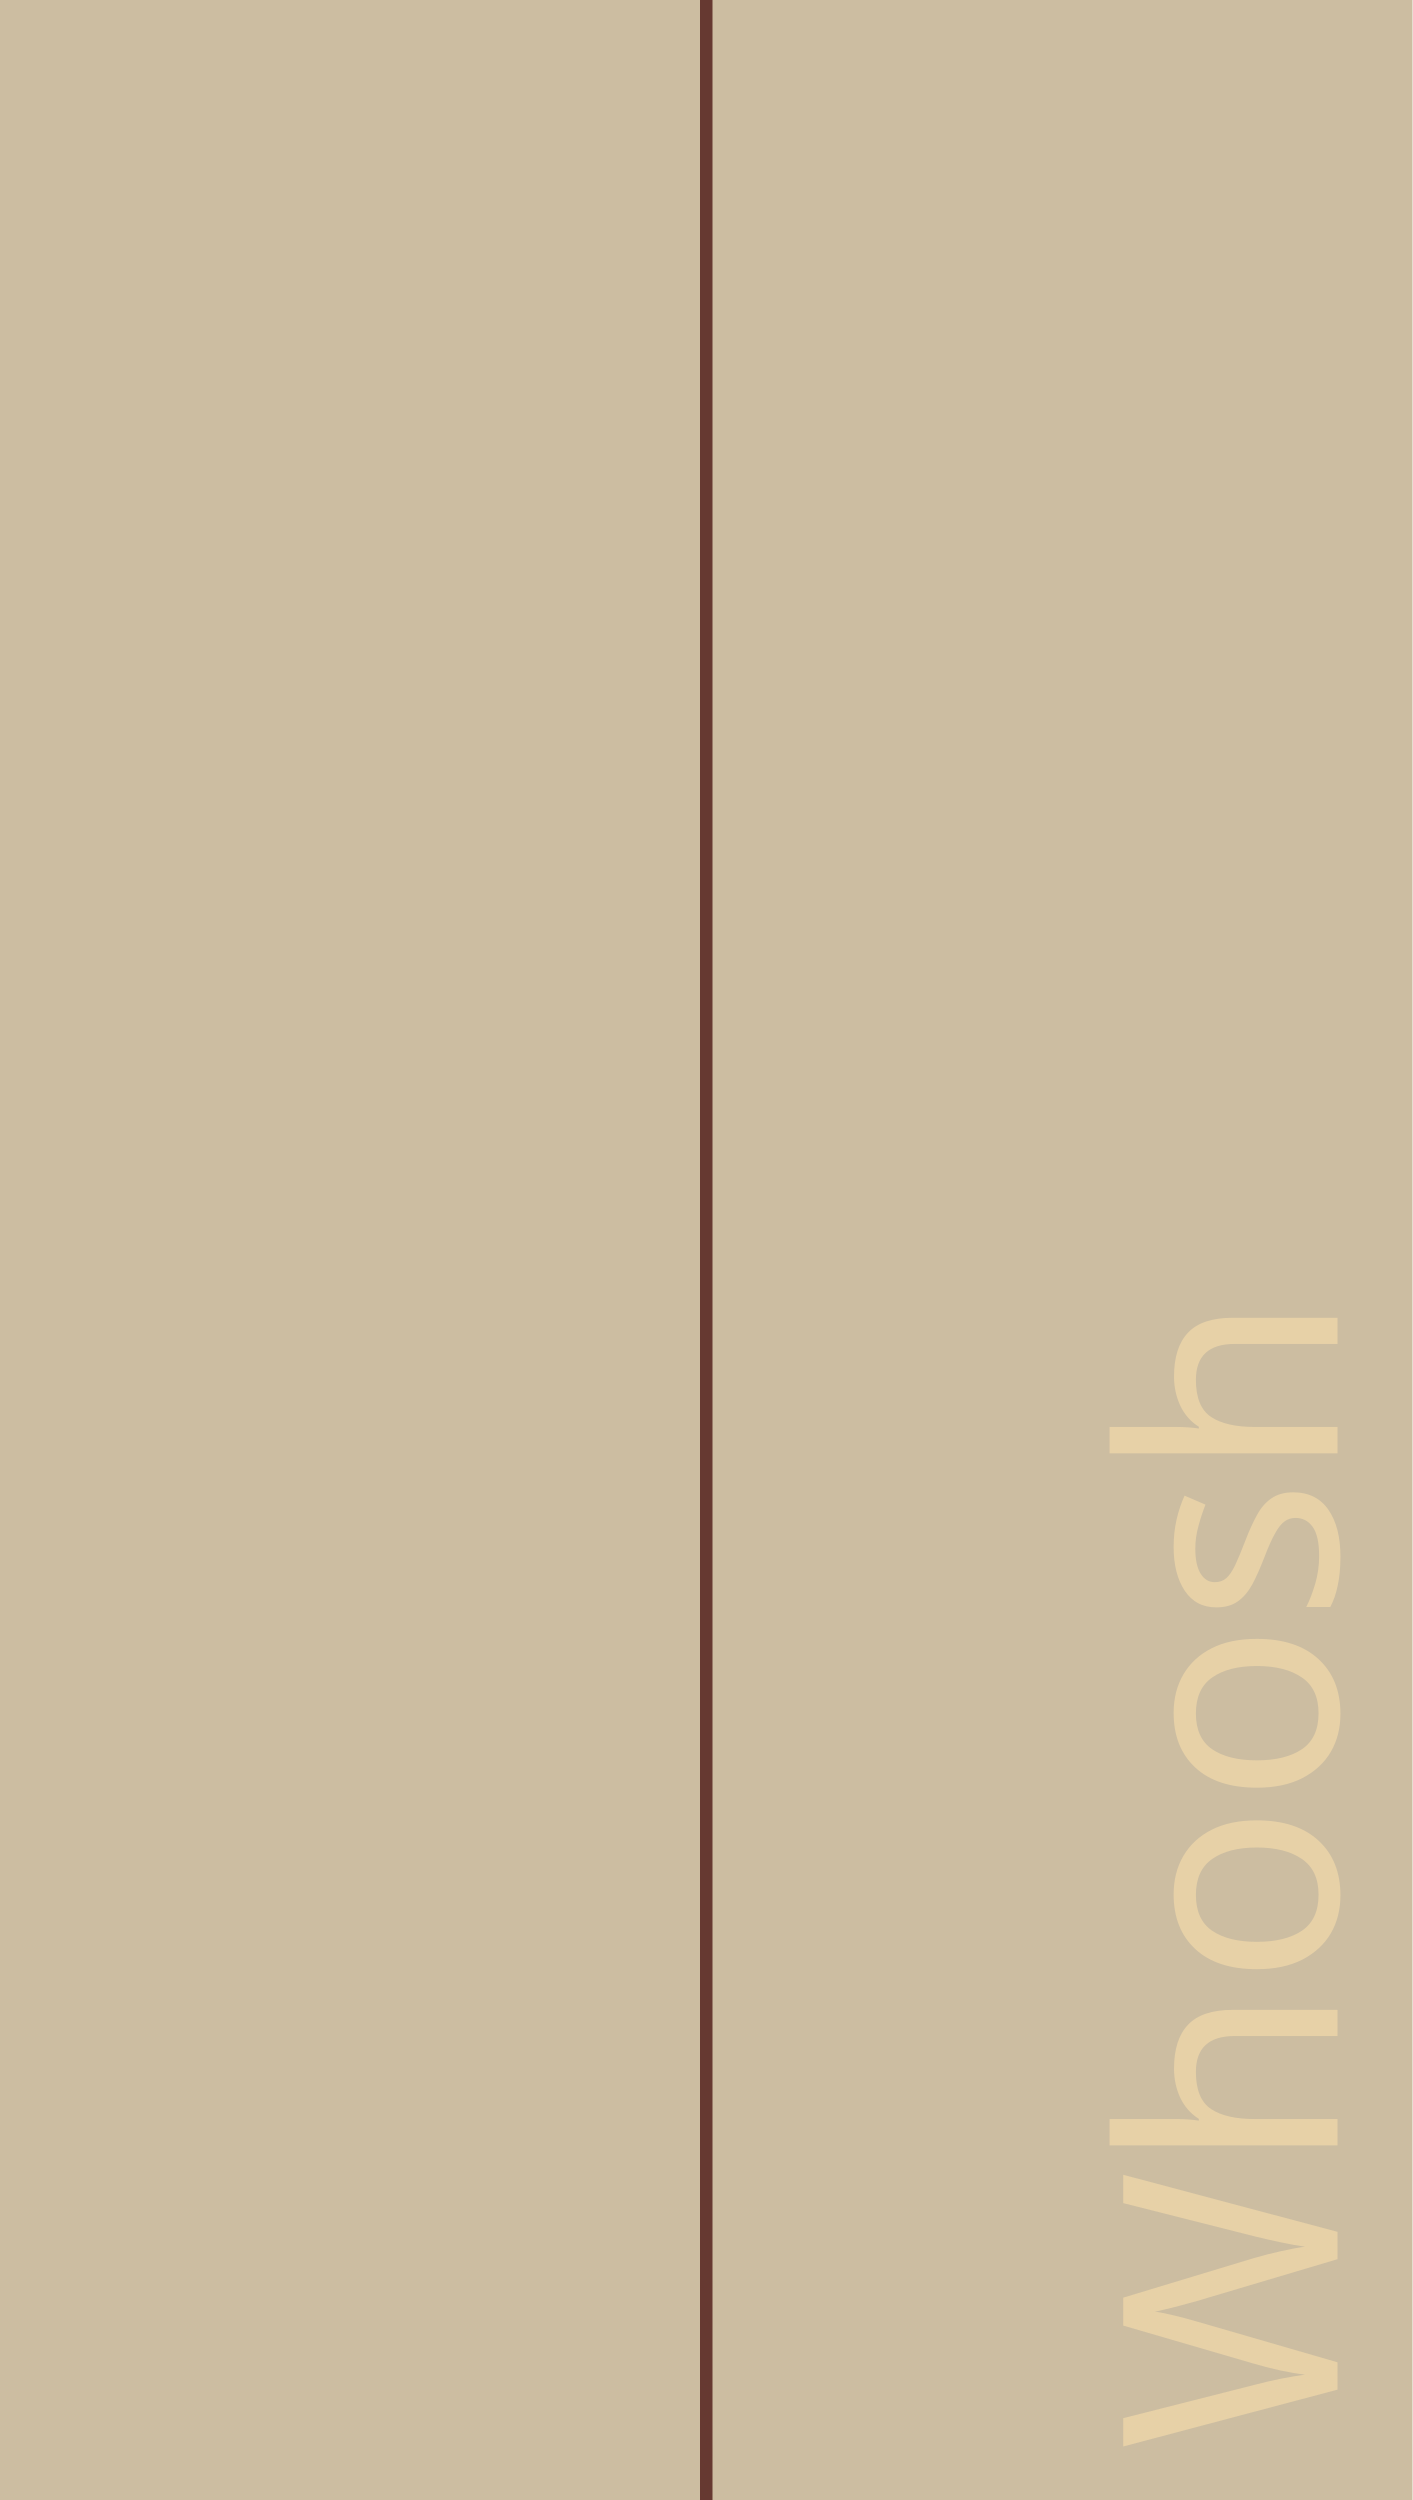
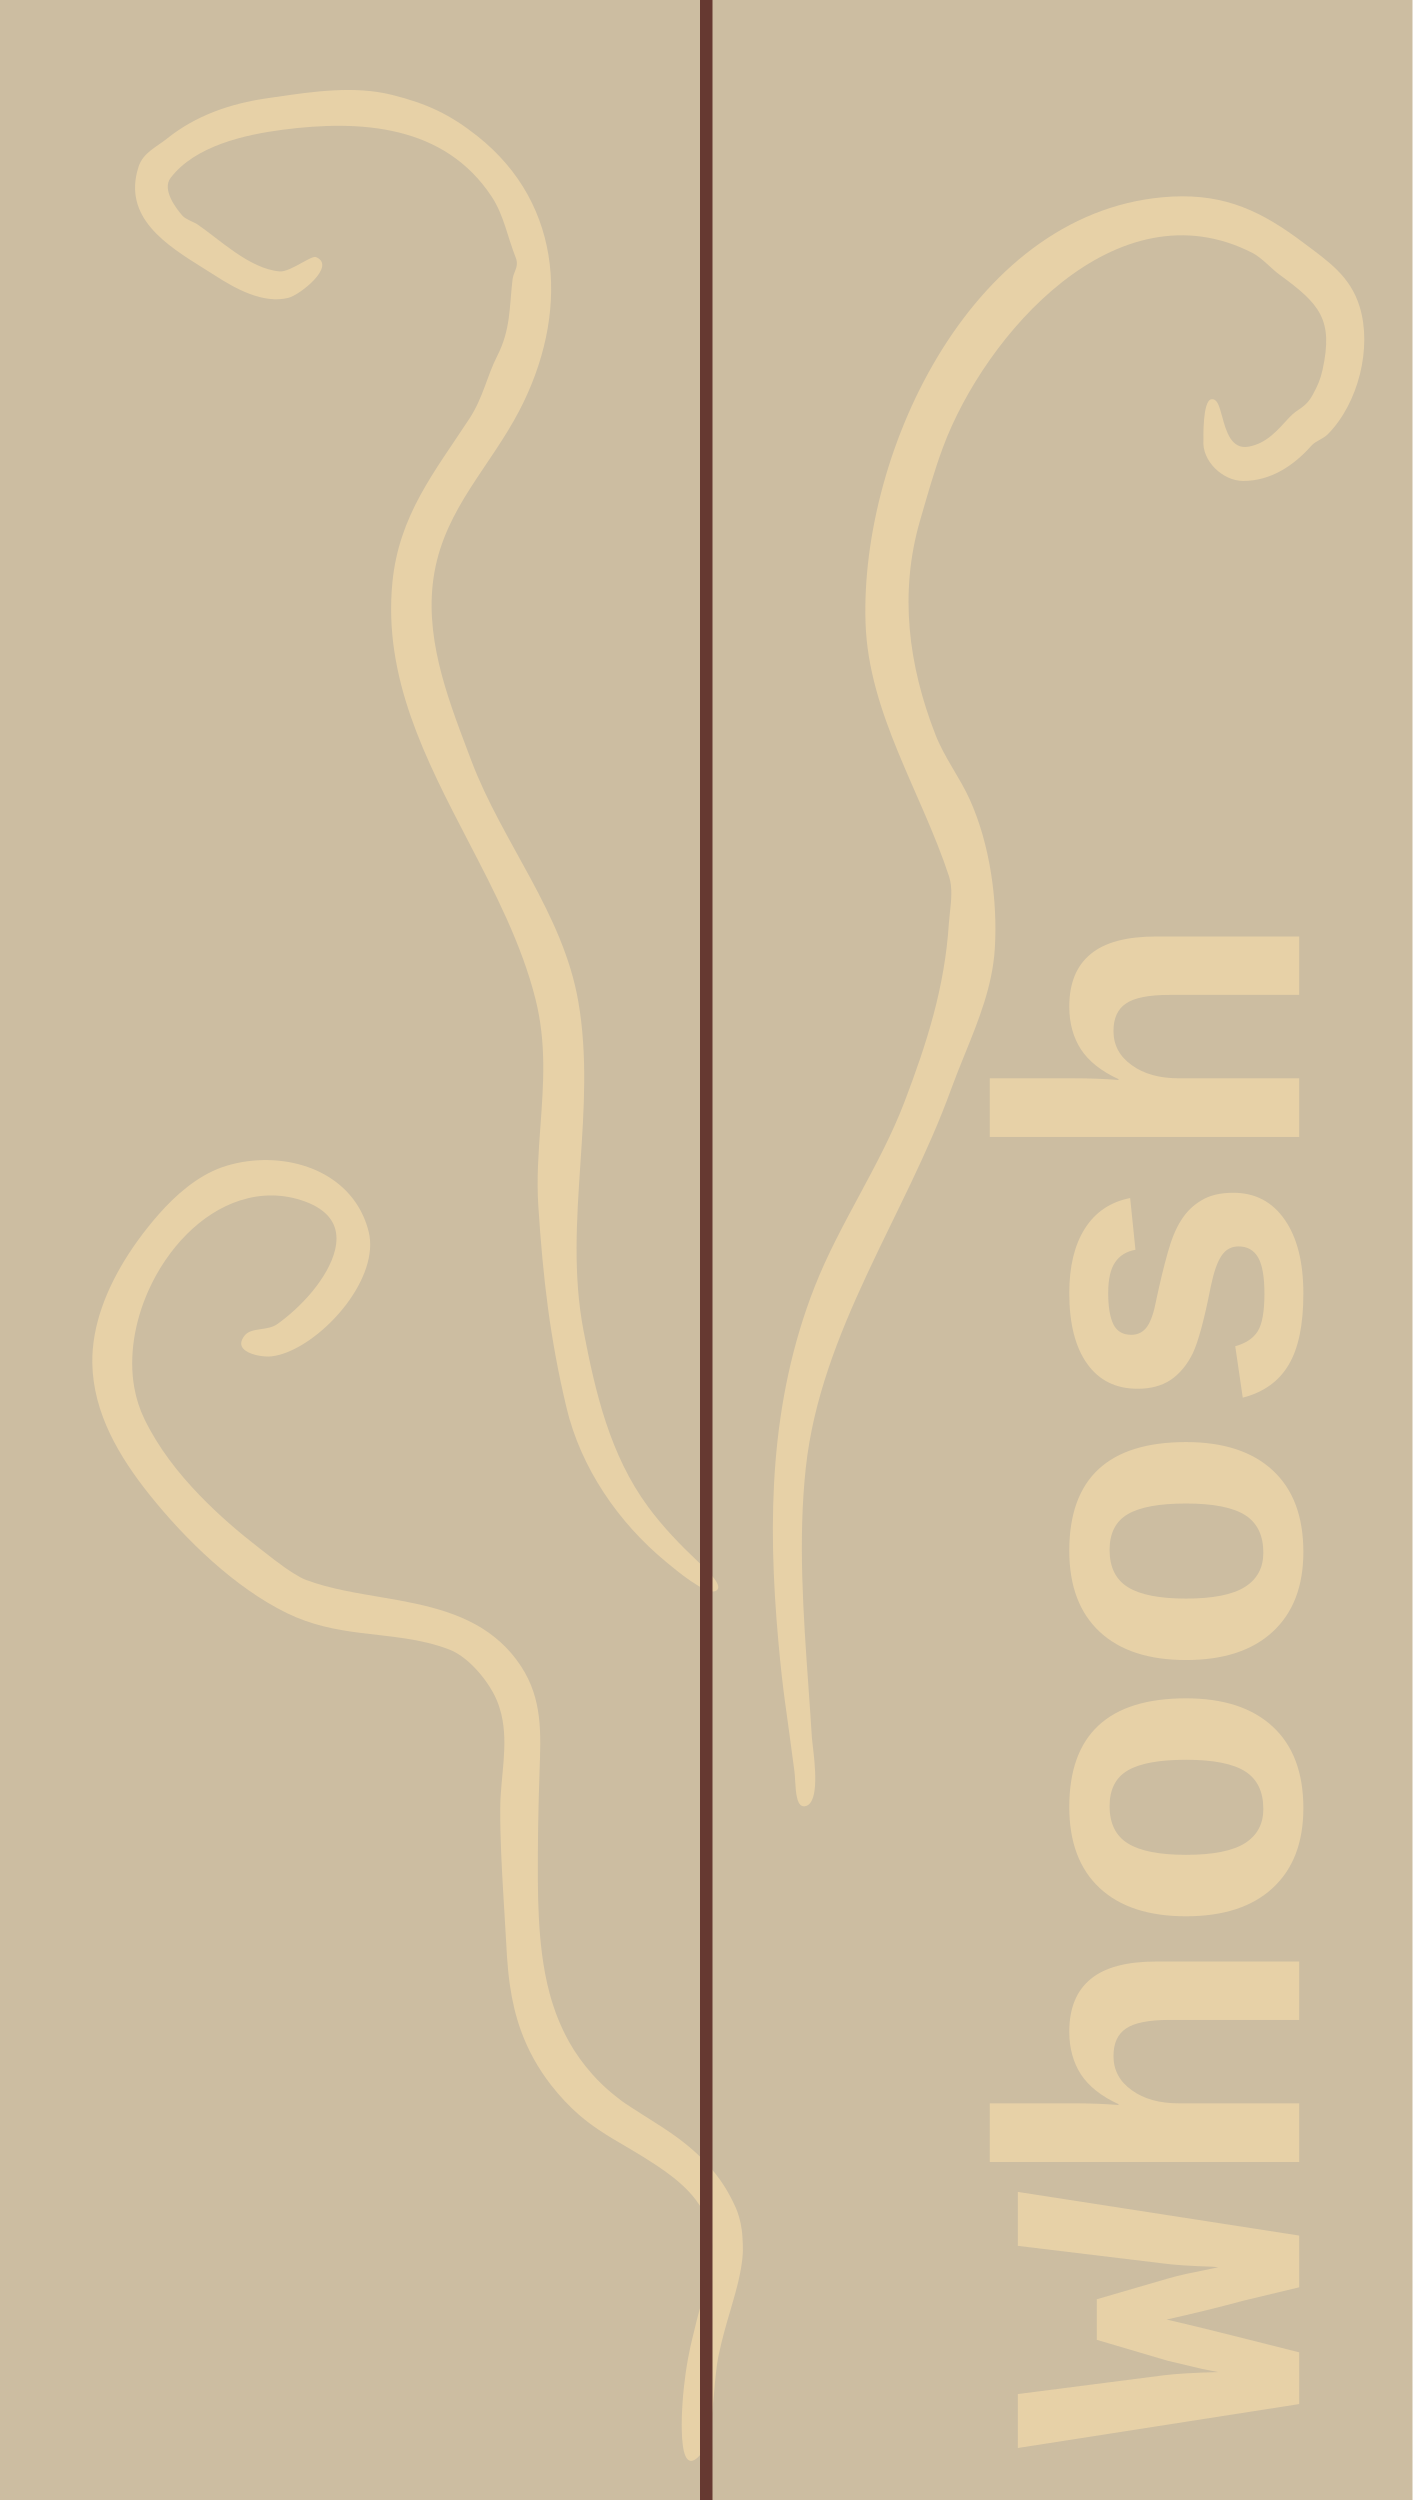
- <svg xmlns="http://www.w3.org/2000/svg" width="113" height="200" viewBox="0 0 113 200">
-   <g>
-     <rect x="0" y="0" width="113" height="200" fill="#ccbda1" />
+ <svg xmlns="http://www.w3.org/2000/svg" data-vector95-version="1.4.2" data-vector95-format="4" width="113" height="200" viewBox="0 0 113 200">
+   <g id="layer-2520461a-8c62-45a3-b204-a4bb49633b31" data-name="background" data-locked="false">
+     <rect x="0" y="0" width="113" height="200" fill="#ccbda1" stroke="none" stroke-width="0" />
  </g>
-   <g>
-     <text x="-196" y="107" transform="rotate(-90)" font-family="sans-serif" font-size="24" fill="#e7d1a7">Whoosh</text>
+   <g id="layer-c291422b-e89b-45a9-b714-47cf3be65479" data-name="logo" data-locked="false">
+     <path transform="translate(-18.46193 -33.24551) rotate(-5.26902)" d="M27.614 47.07C30.067 45.448 32.893 44.746 35.864 44.592C36.082 44.581 36.302 44.569 36.523 44.557C39.597 44.392 42.932 44.213 45.864 45.239C48.609 46.2 50.356 47.237 52.364 49.154C58.822 55.32 58.32 64.152 53.674 71.343C50.916 75.612 47.108 78.553 45.731 83.593C44.408 88.438 45.786 93.42 47.082 98.104C47.15 98.351 47.218 98.598 47.286 98.843C49.144 105.601 53.478 111.681 54.043 118.843C54.388 123.212 53.702 127.495 53.017 131.77C52.308 136.192 51.601 140.605 52.04 145.093C52.529 150.099 53.231 155.189 55.886 159.593C56.921 161.309 58.152 162.841 59.471 164.343C59.498 164.374 59.526 164.406 59.556 164.44C60.192 165.161 61.451 166.589 60.614 166.809C59.812 167.02 57.653 164.855 56.992 164.192C56.954 164.154 56.921 164.121 56.893 164.093C53.399 160.613 50.822 156.009 50.117 151.093C49.309 145.455 49.198 140.582 49.354 134.843C49.413 132.659 49.764 130.556 50.114 128.454C50.659 125.183 51.204 121.913 50.652 118.343C49.956 113.848 48.196 109.53 46.436 105.215C43.656 98.396 40.879 91.585 42.309 84.093C43.325 78.771 46.489 75.578 49.654 71.593C50.895 70.031 51.367 68.326 52.306 66.843C53.605 64.795 53.641 63.024 54.105 60.843C54.155 60.608 54.251 60.416 54.344 60.231C54.511 59.899 54.666 59.59 54.518 59.093C54.03 57.457 53.887 55.638 53.063 54.093C49.823 48.017 43.205 46.972 36.864 47.214C33.861 47.329 29.798 47.848 27.614 50.225C26.822 51.087 27.809 52.678 28.293 53.343C28.494 53.621 29.211 53.961 29.364 54.087C31.042 55.464 33.227 58.048 35.614 58.477C36.062 58.558 36.807 58.233 37.45 57.952C37.984 57.718 38.449 57.515 38.614 57.602C40.214 58.443 37.06 60.501 36.114 60.646C34.063 60.962 31.957 59.522 30.455 58.343C30.171 58.121 29.874 57.895 29.57 57.664C26.794 55.552 23.462 53.018 25.148 49.093C25.61 48.017 26.71 47.668 27.614 47.07Z" fill="#e7d1a7" stroke="none" stroke-width="0" opacity="1" fill-rule="nonzero" fill-opacity="1" />
+     <path transform="translate(-12.83761 26.18893) rotate(-11.83486)" d="M10.423 74.697C12.083 73.452 14.082 72.323 16.164 72.038C20.518 71.494 25.472 73.749 26.434 78.203C26.523 78.616 26.578 79.049 26.594 79.499C26.659 81.346 25.411 83.275 23.666 84.801C22.009 86.251 19.905 87.327 18.162 87.603C17.727 87.671 17.314 87.691 16.94 87.657C16.652 87.632 16.177 87.506 15.755 87.305C15.359 87.117 15.015 86.868 14.858 86.592C14.69 86.295 14.732 85.97 15.165 85.596C15.518 85.291 16.004 85.321 16.54 85.351C16.997 85.376 17.481 85.416 17.903 85.235C18.824 84.84 20.076 84.145 21.196 83.249C22.255 82.401 23.191 81.381 23.671 80.348C24.218 79.17 24.204 77.973 23.109 76.867C22.844 76.599 22.514 76.337 22.11 76.085C20.497 75.079 18.756 74.759 17.06 74.931C13.751 75.265 10.542 77.507 8.379 80.494C6.772 82.715 5.755 85.341 5.683 87.861C5.657 88.755 5.748 89.635 5.962 90.488C6.585 92.966 7.711 95.261 9.06 97.401C10.195 99.202 11.494 100.9 12.849 102.488C13.292 103.008 14.268 104.206 15.111 105.013C15.435 105.324 15.736 105.581 15.977 105.733C17.713 106.827 19.741 107.593 21.743 108.382C25 109.665 28.177 111.026 30.184 113.797C30.658 114.451 31.068 115.185 31.394 116.019C32.543 118.951 31.846 121.593 31.131 124.5C30.428 127.356 29.783 130.191 29.209 133.001C28.799 135.008 28.468 136.974 28.316 138.884C28.228 139.998 28.206 141.087 28.263 142.086C28.345 143.52 28.569 144.847 28.992 146.212C29.281 147.146 29.736 148.191 30.298 149.167C30.664 149.802 31.076 150.398 31.485 150.912C31.715 151.201 31.938 151.471 32.156 151.717C32.399 151.992 33.104 152.681 33.438 153.005C34.501 154.038 35.302 154.809 35.996 155.594C36.921 156.642 37.722 157.766 38.328 159.016C38.604 159.586 38.865 160.222 39.073 160.945C39.162 161.257 39.246 161.583 39.322 161.929C39.413 162.34 39.484 163.019 39.431 163.747C39.403 164.143 39.331 164.554 39.282 164.877C39.187 165.509 38.958 166.35 38.349 167.673C38.064 168.291 37.69 169.008 37.243 169.837C36.679 170.882 36.057 172.058 35.502 173.335C35.231 173.96 34.884 175.068 34.503 176.343C34.16 177.491 33.764 178.725 33.31 179.593C32.954 180.271 32.555 180.74 32.094 180.949C31.211 181.347 31.103 180.312 31.44 178.503C31.558 177.869 31.734 177.121 31.955 176.336C32.171 175.565 32.429 174.774 32.679 174.084C33.301 172.372 33.862 171.292 33.918 171.17C34.528 169.849 35.102 168.779 35.559 167.867C35.992 167.003 36.314 166.286 36.526 165.682C36.851 164.755 36.955 164.075 36.968 163.478C36.983 162.823 36.885 162.255 36.726 161.714C36.513 160.995 36.208 160.373 35.861 159.819C35.289 158.904 34.572 158.09 33.756 157.264C33.187 156.687 32.565 156.1 31.855 155.455C31.227 154.885 30.536 154.271 29.883 153.601C29.436 153.143 29.005 152.656 28.578 152.096C27.958 151.28 27.368 150.311 26.887 149.33C26.105 147.73 25.637 146.162 25.407 144.541C25.234 143.317 25.205 142.06 25.293 140.744C25.396 139.197 25.651 137.727 25.873 136.232C26.151 134.36 26.441 132.324 26.77 130.339C26.968 129.142 27.187 127.949 27.444 126.755C27.966 124.335 29.136 121.978 29.064 119.449C29.053 119.061 29.012 118.668 28.936 118.269C28.766 117.382 28.278 116.169 27.614 115.175C27.149 114.477 26.605 113.892 26.077 113.548C23.966 112.174 21.63 111.555 19.353 110.764C17.488 110.118 15.662 109.358 13.941 108.02C10.264 105.164 7.183 100.579 5.119 96.49C3.371 93.026 2.047 89.173 2.796 85.261C3.37 82.266 5.203 79.55 7.408 77.319C8.042 76.678 8.705 76.077 9.376 75.522C9.724 75.234 10.074 74.959 10.423 74.697Z" fill="#e7d1a7" stroke="none" stroke-width="0" opacity="1" fill-rule="nonzero" fill-opacity="1" />
+     <path transform="translate(8.190281 -13.28431) rotate(3.99143)" d="M65.301 58.736C63.871 44.942 71.67 24.907 87.387 22.984C91.692 22.469 94.68 23.702 98.137 25.942C100.217 27.29 102.051 28.335 102.974 30.736C104.204 33.939 103.401 38.457 101.137 41.085C100.779 41.501 100.208 41.676 99.887 42.095C98.591 43.785 96.839 45.133 94.637 45.283C93.034 45.392 91.222 43.933 91.247 42.236C91.247 42.236 91.247 42.234 91.247 42.234C91.238 42.135 90.953 39.134 91.637 38.947C92.062 38.831 92.273 39.369 92.391 39.669C92.401 39.693 92.409 39.716 92.418 39.736C92.483 39.899 92.549 40.086 92.619 40.287C93.003 41.388 93.518 42.865 94.887 42.516C96.307 42.154 97.092 41.062 97.951 39.986C98.649 39.112 99.189 39.177 99.73 37.986C100.048 37.284 100.244 36.769 100.359 35.986C100.964 31.891 99.779 30.737 96.387 28.611C95.738 28.204 94.866 27.353 94.137 27.041C82.864 22.211 73.21 35.103 70.51 44.236C69.927 46.208 69.514 48.227 69.079 50.236C67.799 56.157 68.959 61.858 71.496 67.236C72.343 69.031 73.667 70.498 74.603 72.236C76.458 75.681 77.397 80.136 77.429 83.986C77.453 86.981 76.533 89.796 75.617 92.598C75.303 93.56 74.989 94.521 74.713 95.486C71.776 105.794 65.655 115.484 65.235 126.486C65.014 132.248 65.852 138.172 66.668 143.951C66.859 145.305 67.05 146.652 67.225 147.986C67.242 148.115 67.283 148.329 67.335 148.601C67.609 150.034 68.188 153.06 67.137 153.463C66.414 153.741 66.253 152.488 66.123 151.472C66.088 151.198 66.055 150.941 66.013 150.736C64.964 145.523 64.7 144.762 64.013 140.486C62.459 130.82 61.986 121.383 64.931 111.986C66.553 106.814 69.492 101.933 71.069 96.736C72.557 91.832 73.649 87.313 73.622 82.236C73.621 81.965 73.633 81.673 73.645 81.37C73.683 80.412 73.725 79.345 73.376 78.486C70.721 71.954 66.046 65.925 65.301 58.736Z" fill="#e7d1a7" stroke="none" stroke-width="0" opacity="1" fill-rule="nonzero" fill-opacity="1" />
+     <text transform="translate(-48.37017 -83.15072)  scale(1.423415 1.423415) matrix(6.123233995736766e-17 -1 1 6.123233995736766e-17 0 0)" x="-196" y="107" fill="#e7d1a7" stroke="none" stroke-width="1" font-family="Courier New, monospace" font-size="24" font-weight="bold">Whoosh</text>
  </g>
-   <g>
-     <line x1="56.5" y1="0" x2="56.5" y2="200" stroke="#663931" stroke-width="1" />
+   <g id="layer-b8a67a59-8c08-419e-b98a-fb6a8570bd46" data-name="guide" data-locked="false">
+     <line x1="56.5" y1="0" x2="56.5" y2="200" fill="#000000" stroke="#663931" stroke-width="1" />
  </g>
</svg>
